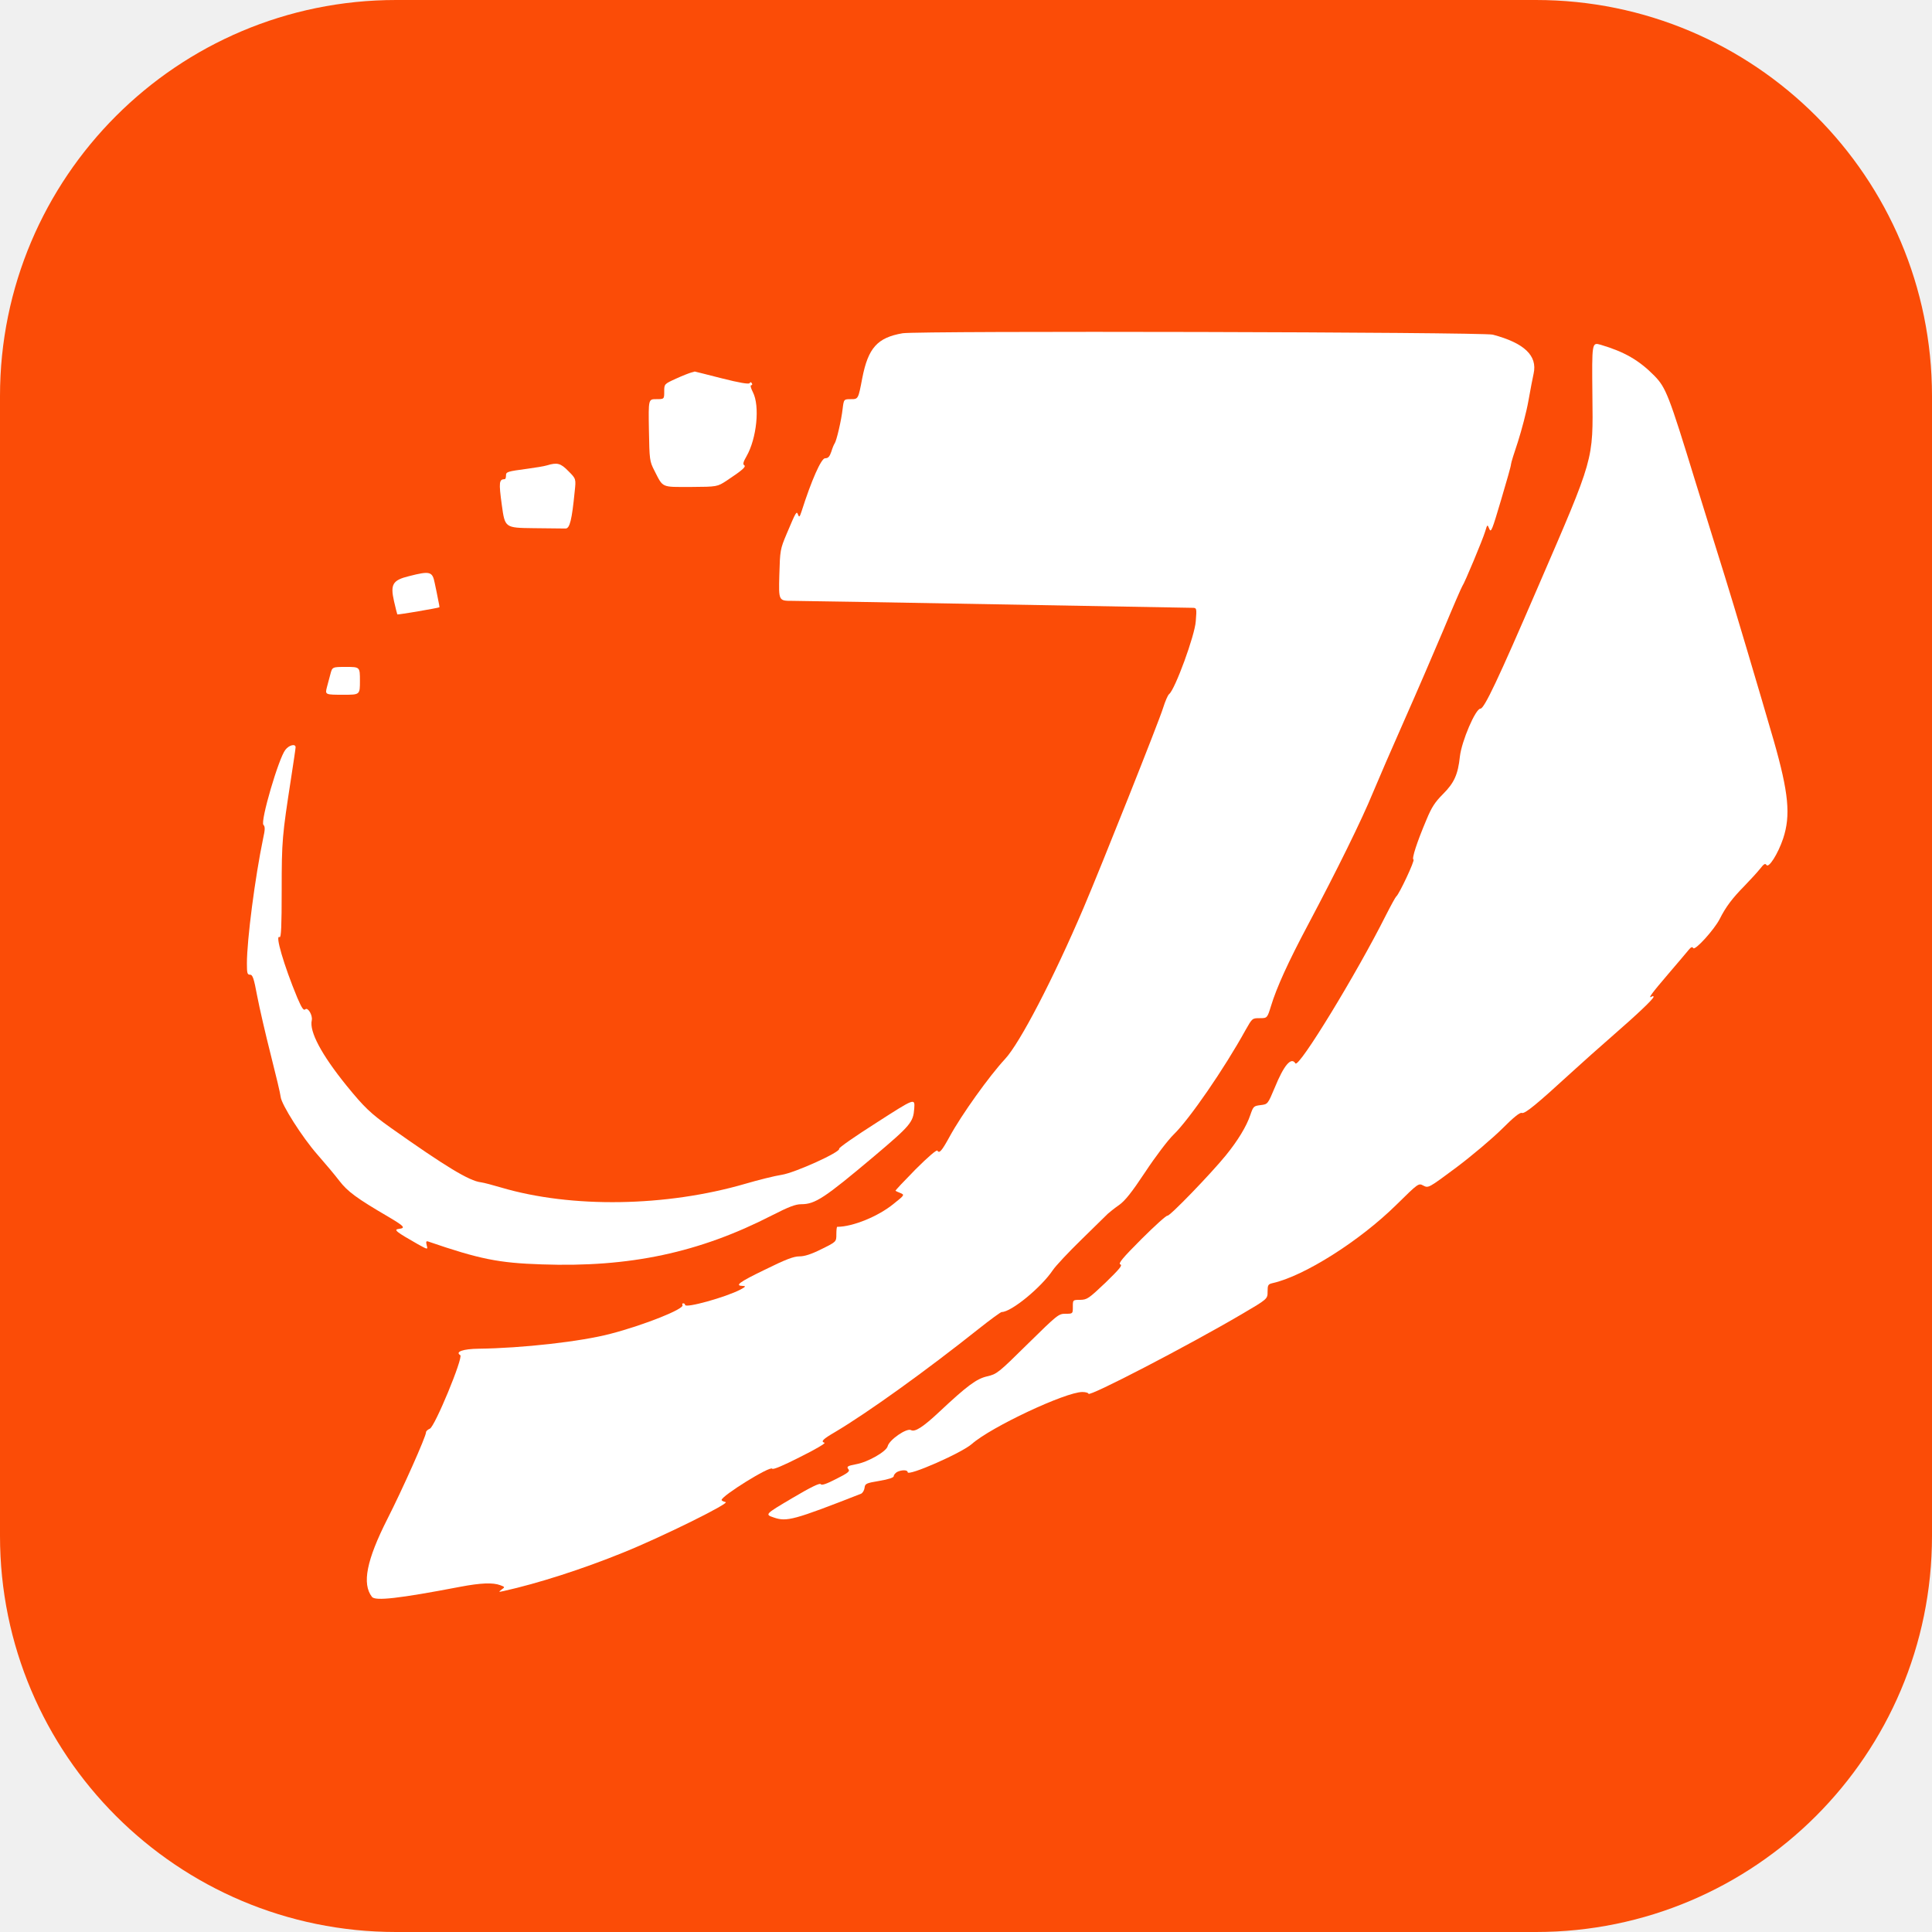
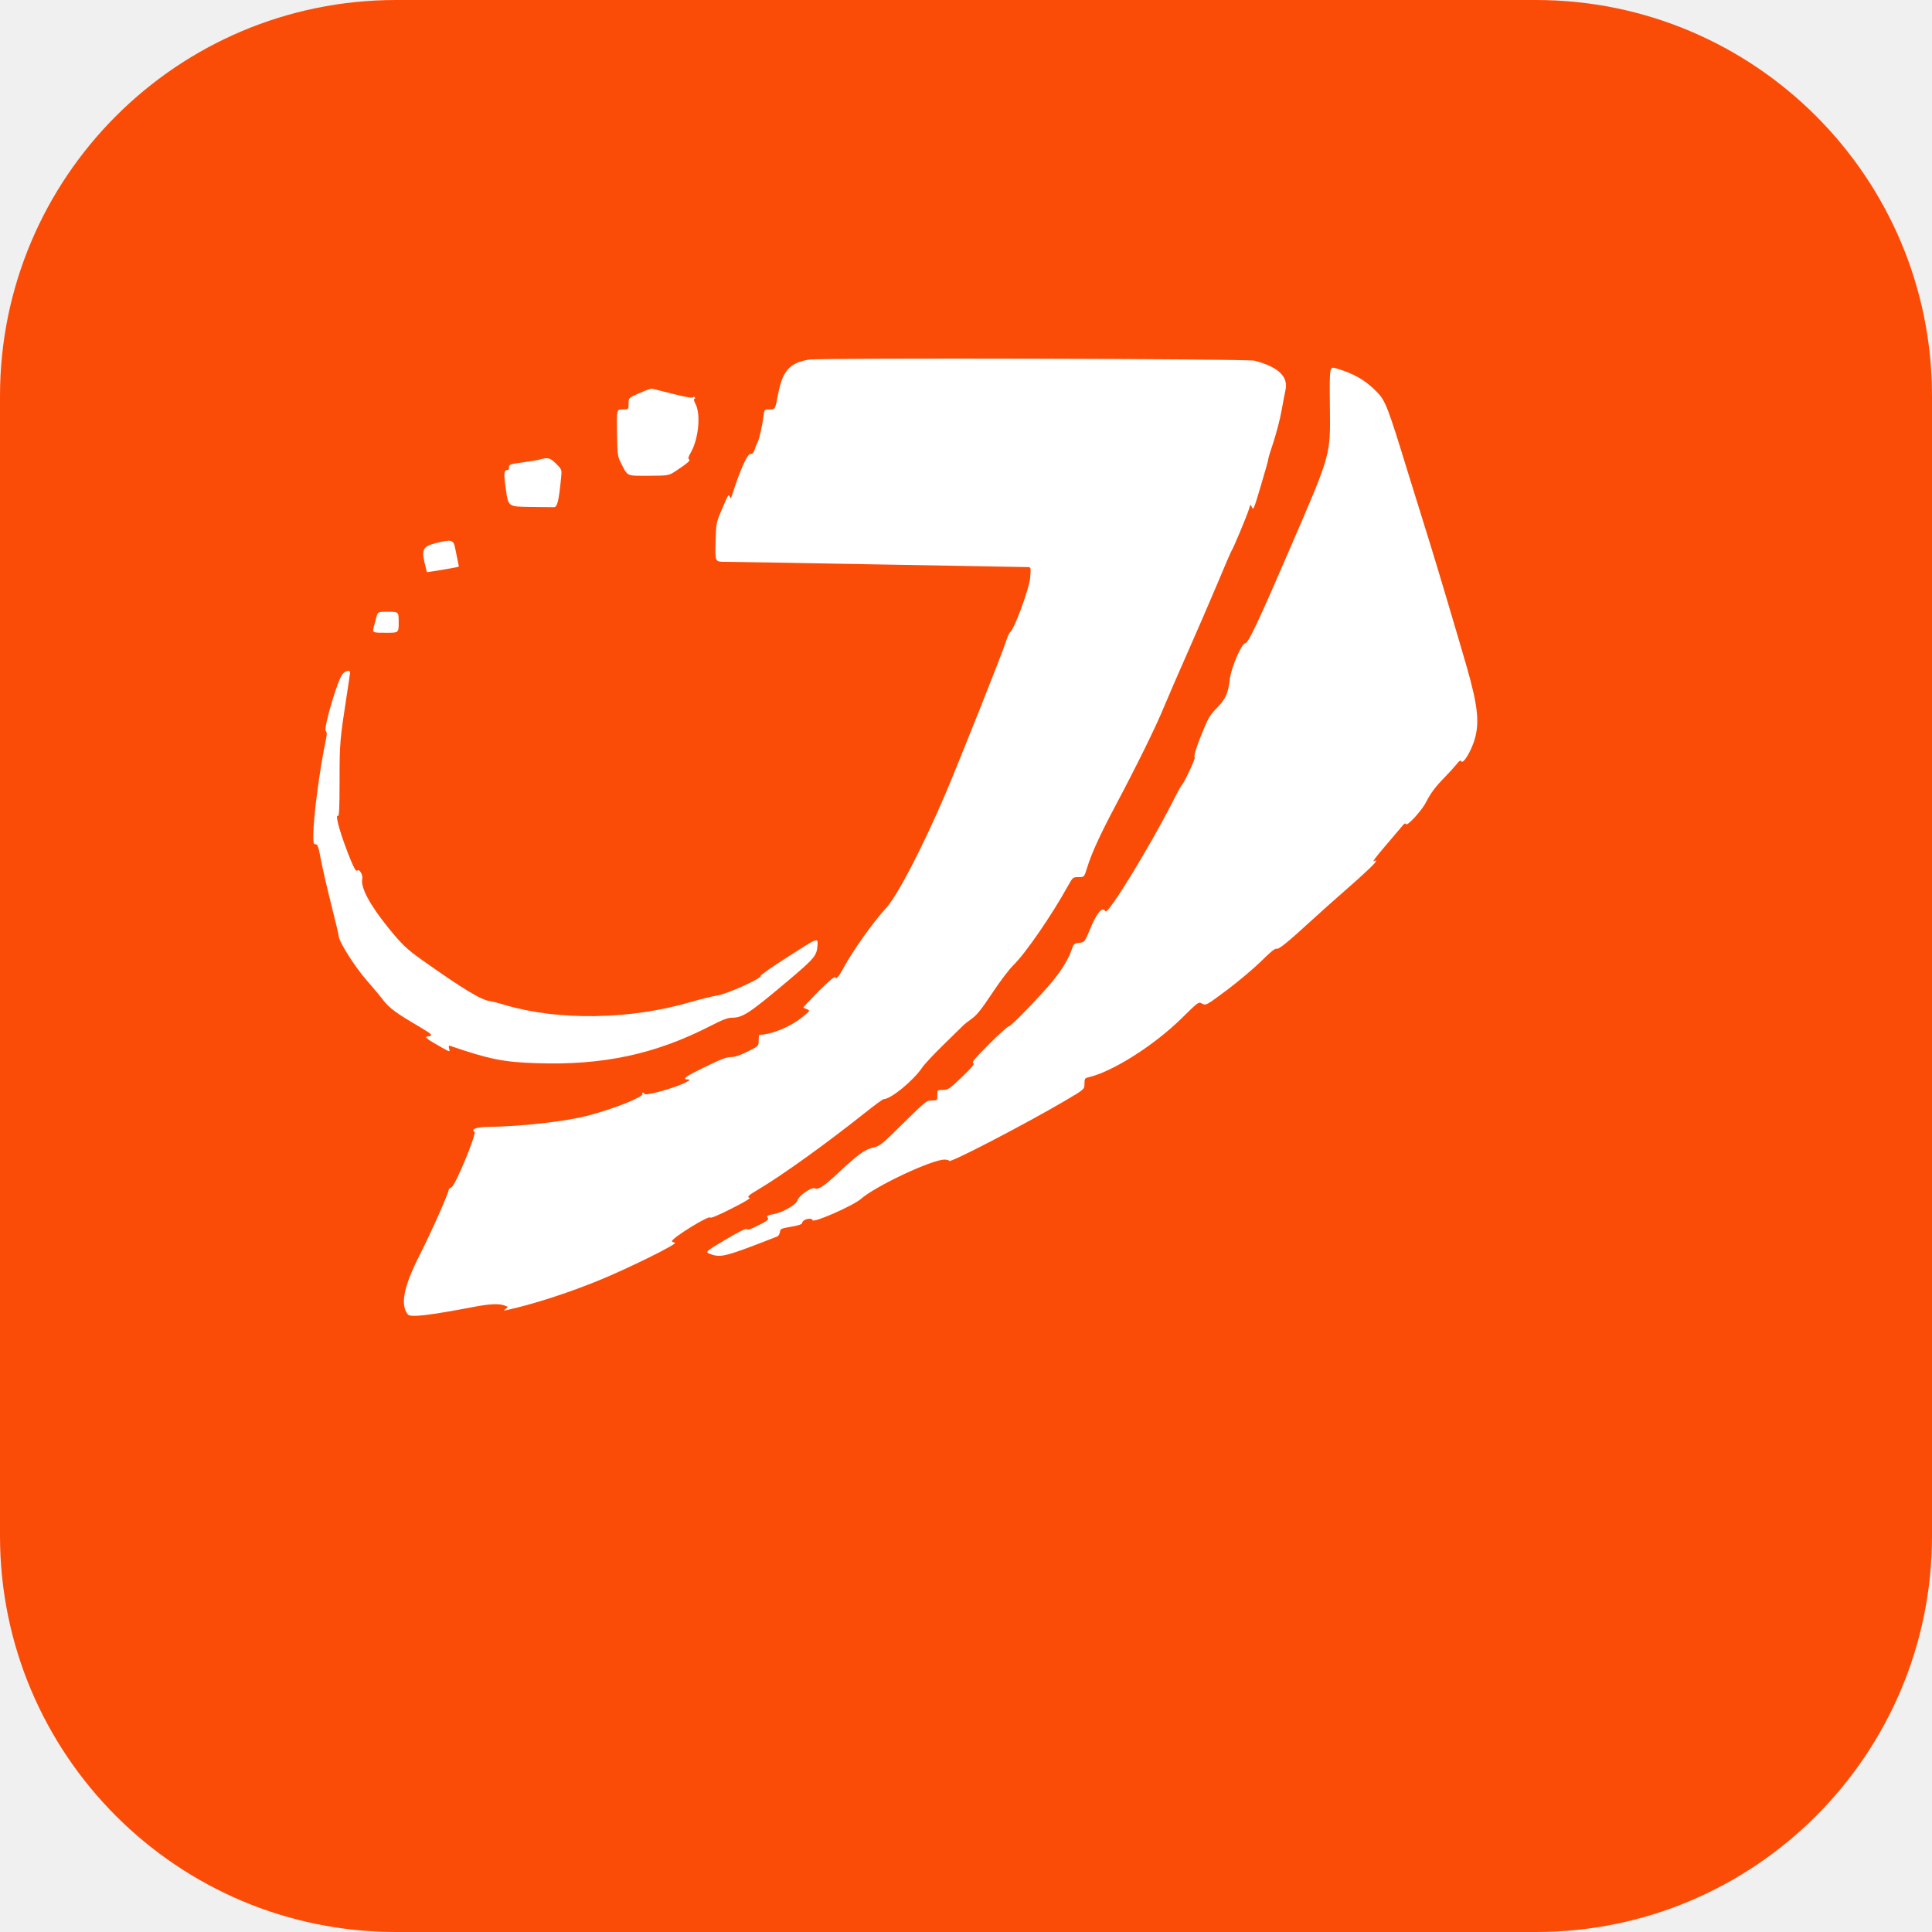
<svg xmlns="http://www.w3.org/2000/svg" viewBox="0 0 1000 1000" role="img" aria-label="Jimvio">
  <rect width="1000" height="1000" rx="205" ry="205" fill="#FB4C07" />
-   <g transform="translate(-18 -13) scale(.9)" fill="#fff">
+   <g transform="translate(52 46) scale(.68)" fill="#fff">
    <g transform="translate(0 1175) scale(.1 -.1)">
      <path d="m5391 9689c-145-25-198-84-232-258-23-121-23-121-65-121-41 0-41 0-48-56-7-64-35-184-46-199-4-5-13-27-19-47-10-29-18-38-36-38-22 0-78-126-135-305-11-33-14-36-20-20-9 24-11 20-66-110-37-88-38-94-42-237-4-148-4-148 74-148 44 0 572-9 1174-20s1108-20 1124-20c29 0 29 0 23-77-5-81-119-392-153-419-8-6-23-42-35-80-22-73-356-912-457-1149-174-408-367-779-452-870-90-97-250-320-319-447-45-82-59-98-70-80-4 7-55-37-126-108-65-66-117-121-115-123 3-2 16-8 29-13 24-10 23-12-40-62-88-72-235-132-324-132-3 0-5-19-5-43 0-43 0-43-85-85-60-30-98-42-128-42-32 0-78-17-199-77-149-72-175-92-125-93 18-1 15-5-15-21-84-44-318-109-318-88 0 5-5 9-11 9-5 0-7-5-4-10 13-22-221-115-413-165-170-45-510-83-759-86-90-1-137-18-106-37 19-12-147-413-175-423-12-5-22-14-22-21 0-24-135-327-222-498-120-237-147-373-89-448 18-25 154-10 509 58 116 22 187 25 229 9 27-10 28-11 8-25-19-15-18-15 10-9 198 44 454 126 690 222 221 89 617 285 588 290-13 3-23 8-23 12 0 24 280 198 291 180 4-7 62 17 160 67 85 42 148 79 141 82-23 7-11 20 61 62 187 111 521 351 824 592 68 54 128 98 134 98 55 0 227 141 294 241 16 24 90 103 165 176 74 72 142 139 151 148 9 8 37 31 63 49 36 25 74 73 153 192 58 88 131 184 162 214 90 87 291 378 415 603 38 67 38 67 81 67s43 0 65 71c32 105 97 249 214 469 163 307 309 603 371 755 32 77 113 264 180 415s168 385 225 520c56 135 106 250 110 255 13 17 117 267 131 313 13 43 13 43 24 16 10-24 16-9 68 167 32 107 58 199 57 205 0 7 18 65 40 130 21 66 49 171 60 234s25 134 30 157c23 103-54 176-235 224-60 15-3302 23-3394 8z" />
      <path d="m9358 9333c4-380 13-349-313-1103-231-536-309-700-331-700-28 0-108-187-118-275-11-104-33-152-97-216-47-47-66-77-95-147-56-132-86-226-75-230 10-3-83-201-99-212-4-3-31-52-60-109-167-333-501-881-520-851-24 39-66-10-119-140-40-95-40-95-81-100-40-5-42-7-59-56-22-66-72-148-141-233-89-109-324-352-336-347-6 2-73-58-149-134-110-110-135-141-122-146 14-5-4-26-85-105-97-92-106-98-145-99-43 0-43 0-43-40s0-40-42-40c-40 0-46-5-217-173-170-168-178-174-234-187-61-14-115-54-276-205-92-86-139-117-162-104-25 13-125-56-134-93-7-30-113-91-180-103-52-10-58-14-45-30 9-11-5-22-71-55-58-30-84-38-89-30s-57-17-165-81c-157-93-157-93-104-111 74-25 113-15 501 137 9 4 18 19 20 33 3 25 8 28 86 41 54 9 82 19 82 27 0 7 9 18 19 24 26 13 61 13 61-1 0-26 310 110 369 162 111 98 539 299 636 299 19 0 35-5 35-10 0-21 572 276 882 458 148 87 148 87 148 129 0 38 3 43 28 49 181 40 501 242 713 451 127 125 127 125 155 110 29-15 30-14 189 104 88 66 205 165 261 220 70 70 105 98 116 94 17-7 84 48 288 235 58 53 161 145 230 205 146 127 240 216 240 228 0 4-5 5-11 1-25-15 1 20 96 131 55 64 108 127 117 138 13 16 20 19 26 10 10-16 120 105 152 167 35 70 73 120 142 190 35 36 76 81 91 100 21 27 29 32 36 21 13-20 66 63 96 152 44 133 32 262-54 563-74 256-236 801-281 944-27 85-103 332-170 547-153 499-169 539-236 608-88 89-171 137-309 178-50 14-50 14-47-290z" />
      <path d="m4175 9463c-11-3-50-18-87-35-68-31-68-31-68-74 0-44 0-44-46-44-45 0-45 0-42-177 3-172 4-180 31-233 52-102 38-95 210-95 152 1 152 1 207 37 89 59 113 80 100 88-9 6-5 20 13 51 59 103 78 289 37 369-12 23-16 40-10 40s8 5 4 11c-4 8-9 8-13 1s-59 2-161 28c-85 22-155 39-155 39 0-1-9-3-20-6z" />
      <path d="m3345 8929c-16-5-66-13-110-19-120-16-125-18-125-40 0-11-3-20-7-20-33-1-35-17-17-149 18-131 18-131 181-133 90-1 173-2 185-2 25-1 37 50 53 212 8 74 8 74-36 118-45 46-64 51-124 33z" />
      <path d="m2552 8292c-94-23-108-47-86-144 9-40 18-74 19-76 3-3 237 37 242 41 1 2-2 20-7 42-4 22-13 66-20 98-13 66-27 70-148 39z" />
      <path d="m2100 7728c-6-24-15-57-20-75-11-43-10-43 97-43 93 0 93 0 93 80s0 80-80 80c-79 0-79 0-90-42z" />
      <path d="m1841 7293c-38-47-145-412-126-431 10-11 10-26-2-80-46-221-93-581-93-717 0-56 2-65 18-65 15 0 22-20 41-122 13-68 48-220 78-338s56-227 57-242c4-44 124-233 211-332 44-50 101-118 127-152 47-61 99-100 286-209 89-53 96-62 55-67-32-4-13-18 110-88 58-32 58-32 51-6-5 20-3 25 7 22 297-102 407-124 654-132 506-18 906 67 1325 282 96 49 135 64 168 64 80 0 133 35 417 274 213 180 227 197 233 277 4 60 4 60-217-82-121-77-219-145-215-150 11-18-256-139-331-150-39-6-132-29-207-51-456-133-1e3 -142-1406-22-47 14-100 28-116 30-68 8-204 91-518 313-118 84-153 118-255 243-144 178-215 311-200 376 6 28-22 76-37 63-10-9-20 6-46 66-78 188-130 367-102 349 9-5 12 64 12 271 0 286 3 312 54 643 14 91 26 171 26 178 0 22-38 13-59-15z" />
    </g>
  </g>
</svg>
